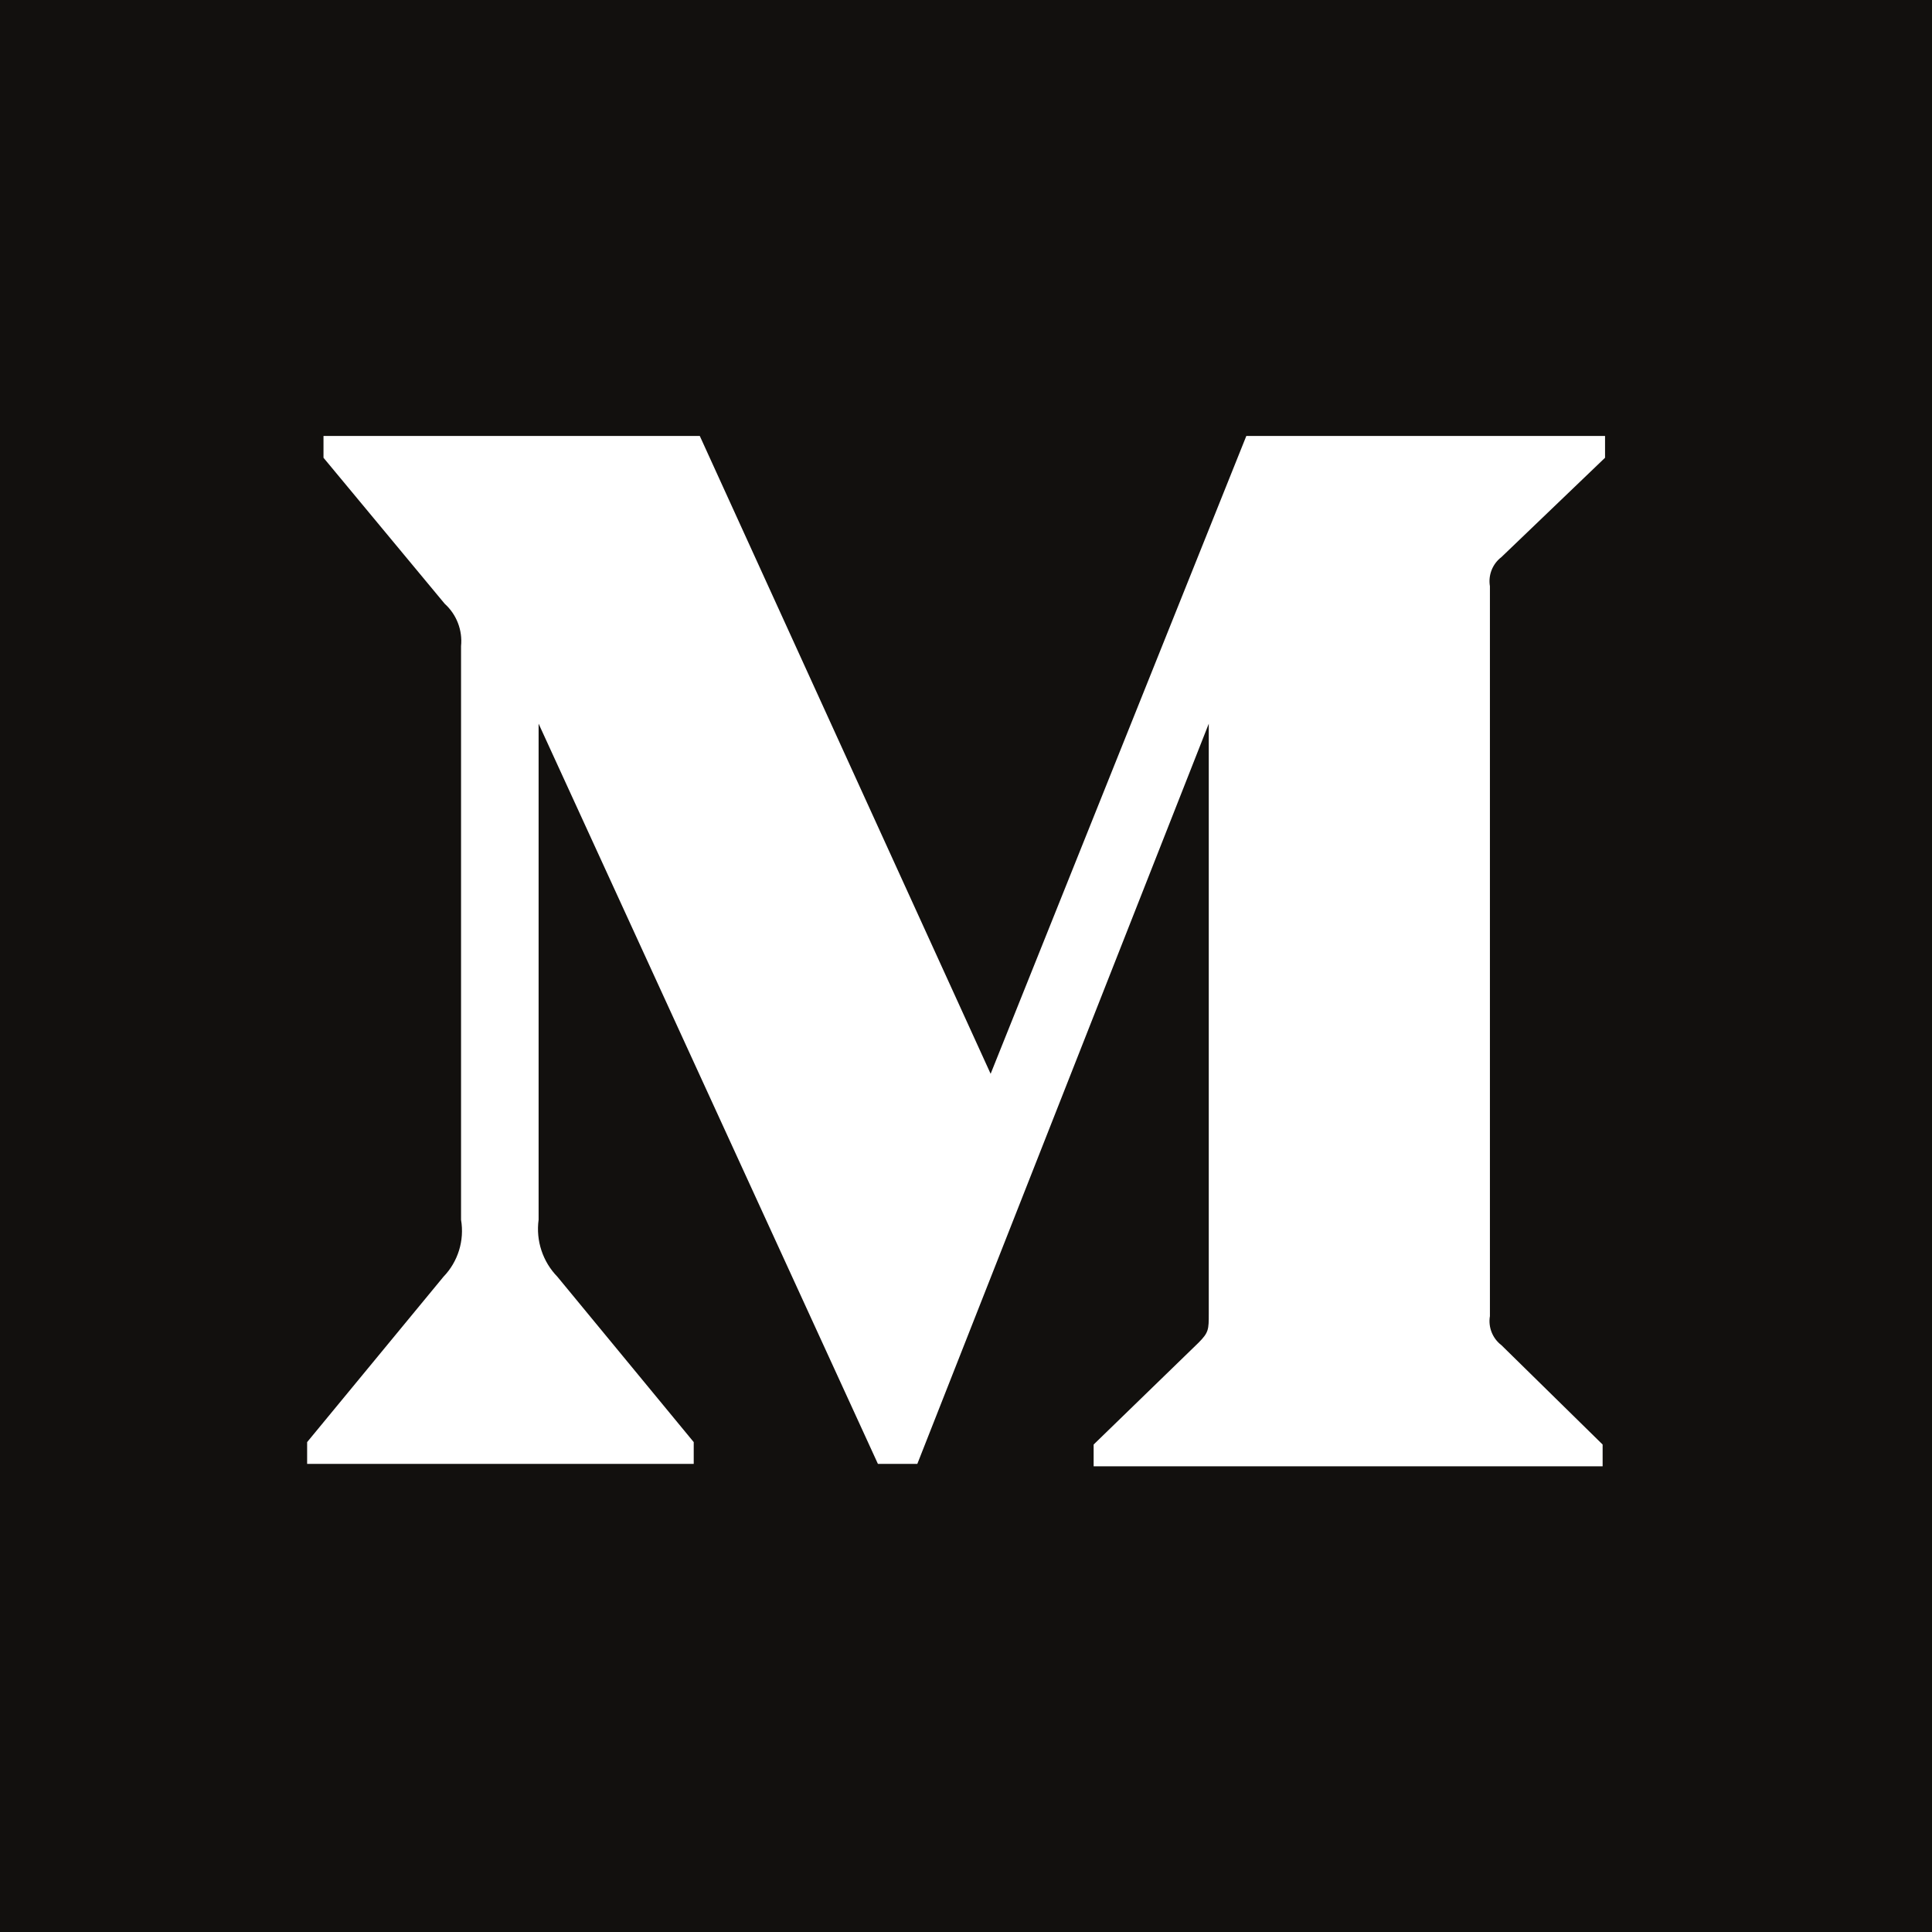
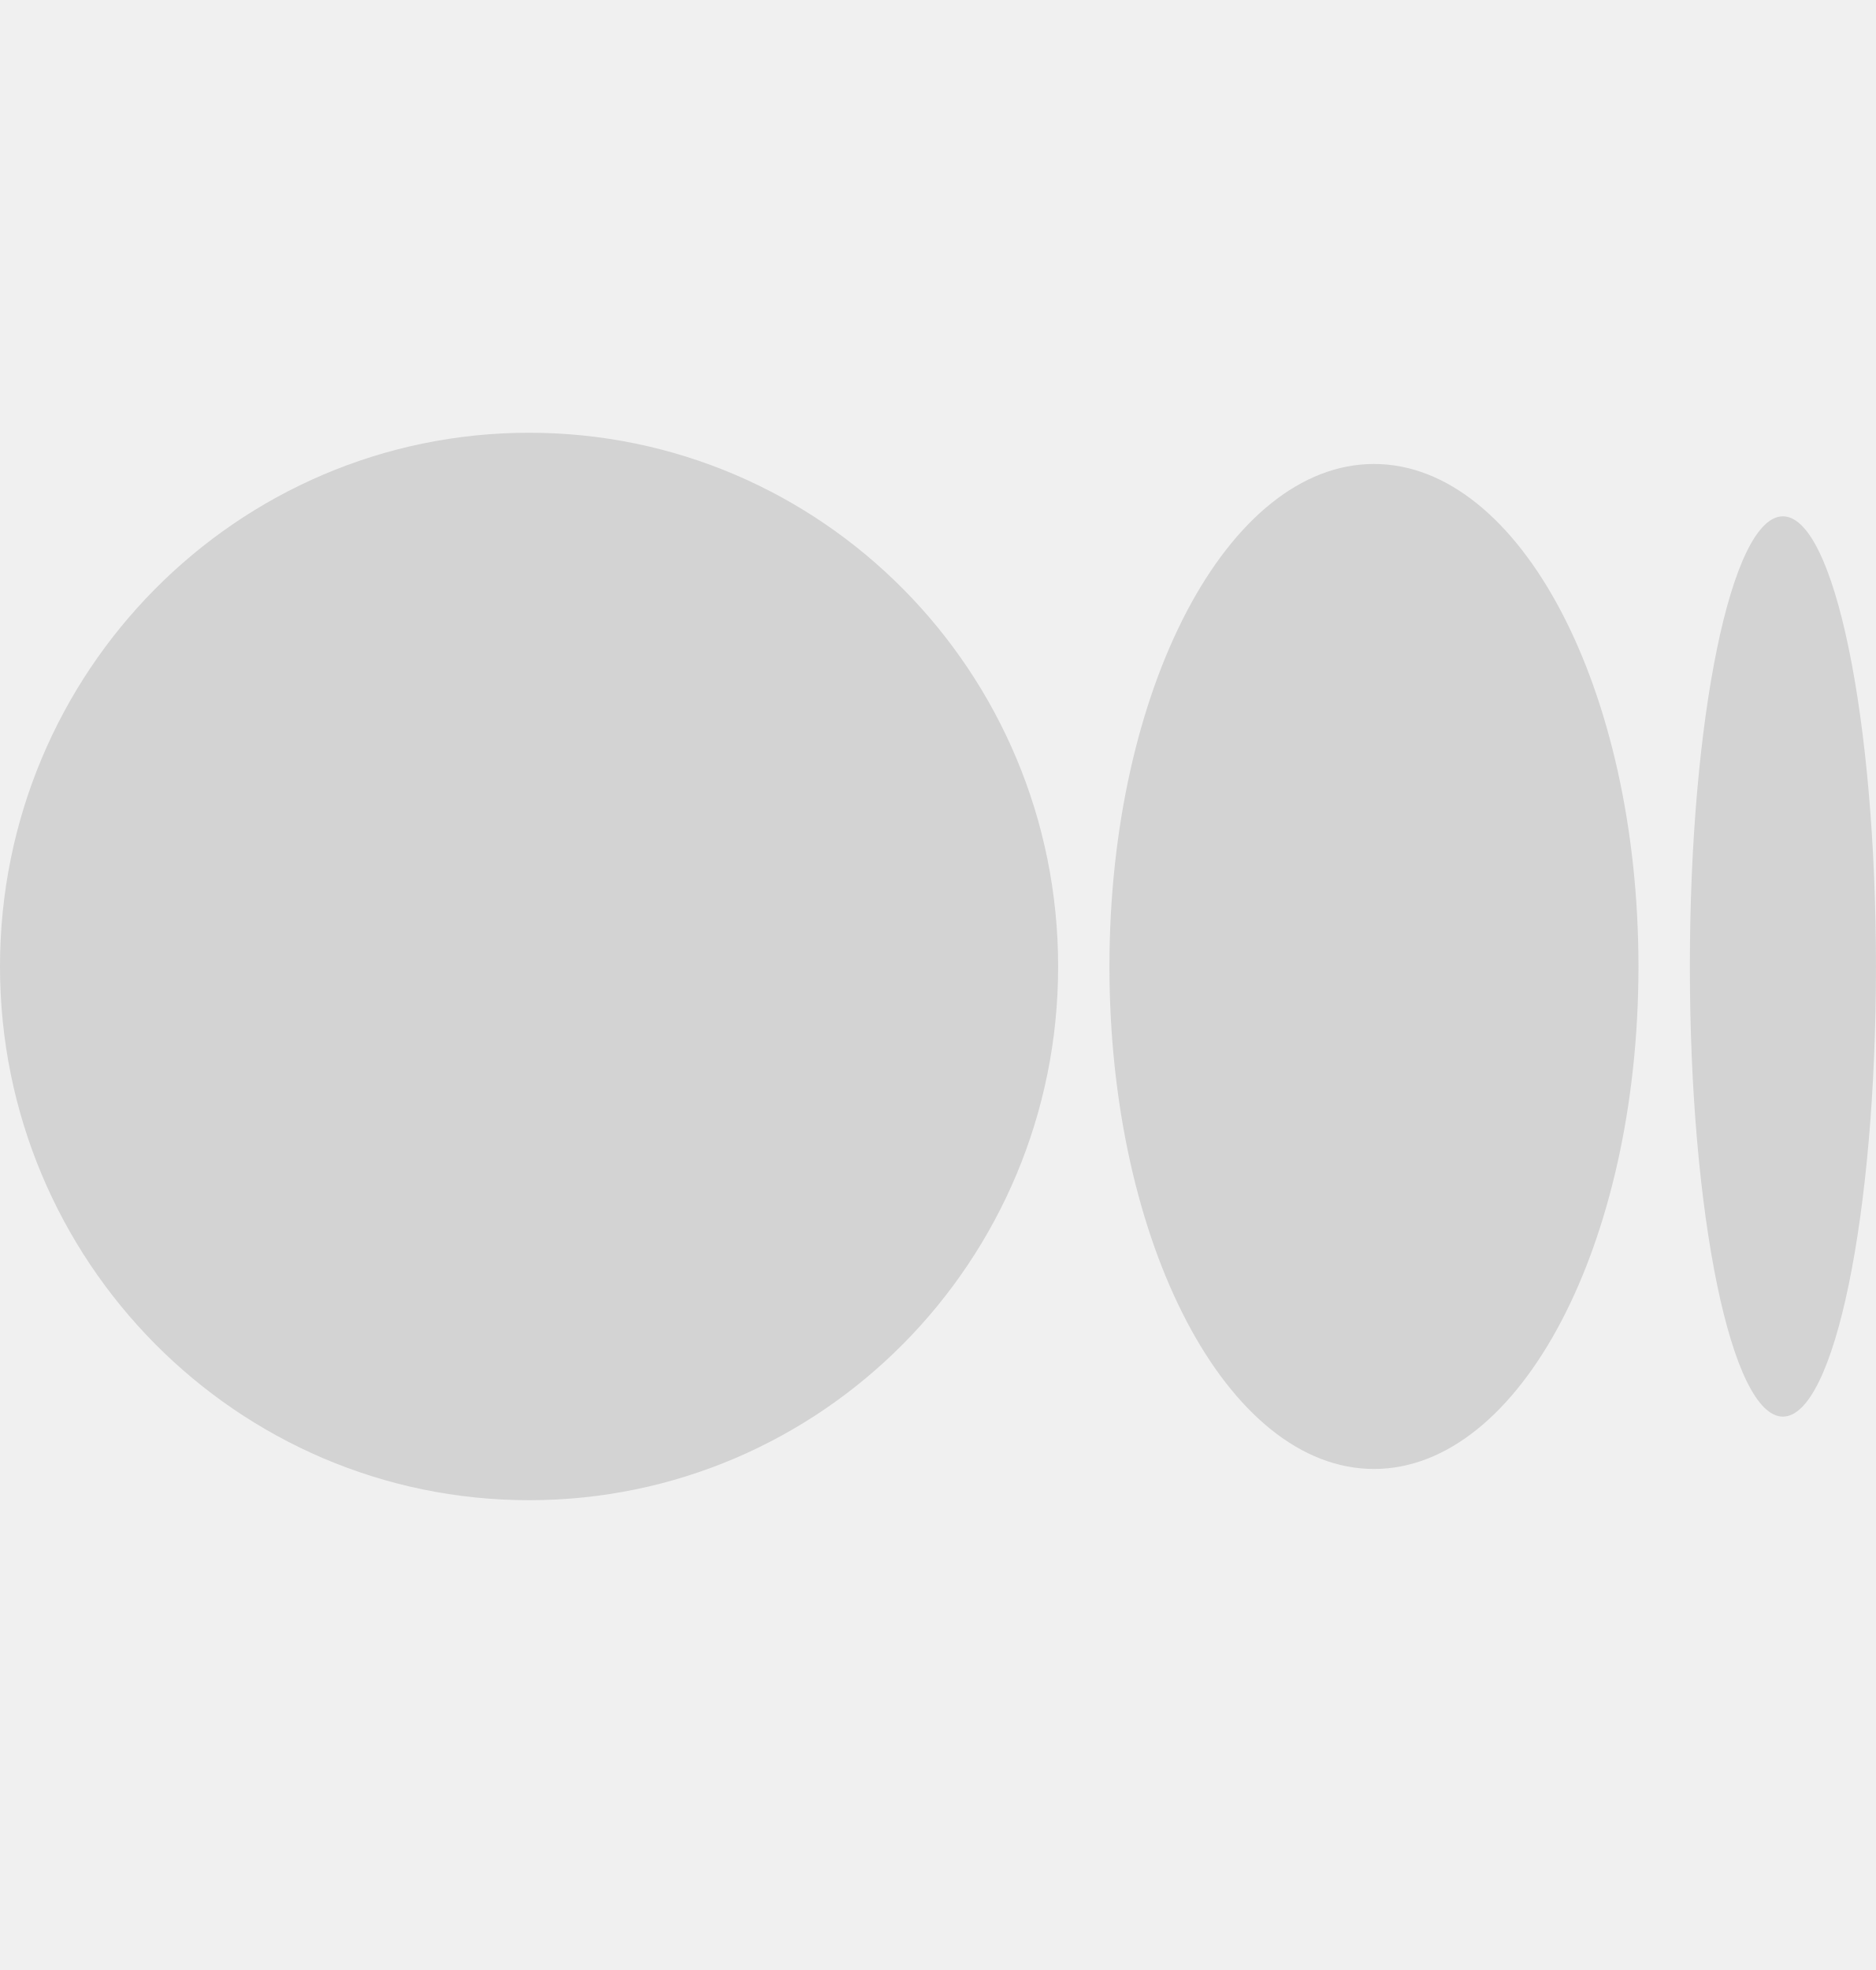
- <svg xmlns="http://www.w3.org/2000/svg" width="256px" height="256px" viewBox="0 0 256 256" version="1.1" preserveAspectRatio="xMidYMid">
-   <g>
-     <rect fill="#12100E" x="0" y="0" width="256" height="256" />
-     <path d="M61.091,85.617 C61.305,83.505 60.499,81.419 58.923,79.998 L42.865,60.654 L42.865,57.764 L92.725,57.764 L131.264,142.285 L165.146,57.764 L212.677,57.764 L212.677,60.654 L198.947,73.817 C197.764,74.72 197.177,76.203 197.422,77.67 L197.422,174.391 C197.177,175.859 197.764,177.342 198.947,178.244 L212.356,191.408 L212.356,194.297 L144.913,194.297 L144.913,191.408 L158.803,177.923 C160.168,176.559 160.168,176.157 160.168,174.07 L160.168,95.891 L121.549,193.976 L116.33,193.976 L71.368,95.891 L71.368,161.629 C70.993,164.393 71.911,167.175 73.857,169.174 L91.922,191.087 L91.922,193.976 L40.697,193.976 L40.697,191.087 L58.763,169.174 C60.694,167.172 61.559,164.371 61.091,161.629 L61.091,85.617 Z" fill="#FFFFFF" />
+ <svg xmlns="http://www.w3.org/2000/svg" width="20" height="21" viewBox="0 0 20 21" fill="none">
+   <g clip-path="url(#clip0_3666_413)">
+     <path d="M20 10.302C20 12.952 19.556 15.101 19.008 15.101C18.46 15.101 18.016 12.953 18.016 10.302C18.016 7.652 18.46 5.504 19.008 5.504C19.555 5.504 20 7.652 20 10.302Z" fill="#D3D3D3" />
+     <path d="M17.468 10.303C17.468 13.261 16.206 15.659 14.648 15.659C13.09 15.659 11.828 13.261 11.828 10.303C11.828 7.345 13.09 4.946 14.648 4.946C16.205 4.946 17.468 7.344 17.468 10.303" fill="#D3D3D3" />
+     <path d="M11.281 10.303C11.281 13.445 8.756 15.992 5.641 15.992C2.526 15.992 0 13.444 0 10.303C0 7.161 2.525 4.613 5.641 4.613C8.756 4.613 11.281 7.16 11.281 10.303Z" fill="#D3D3D3" />
  </g>
+   <defs>
+     <clipPath id="clip0_3666_413">
+       <rect width="20" height="20" fill="white" transform="translate(0 0.446289)" />
+     </clipPath>
+   </defs>
</svg>
